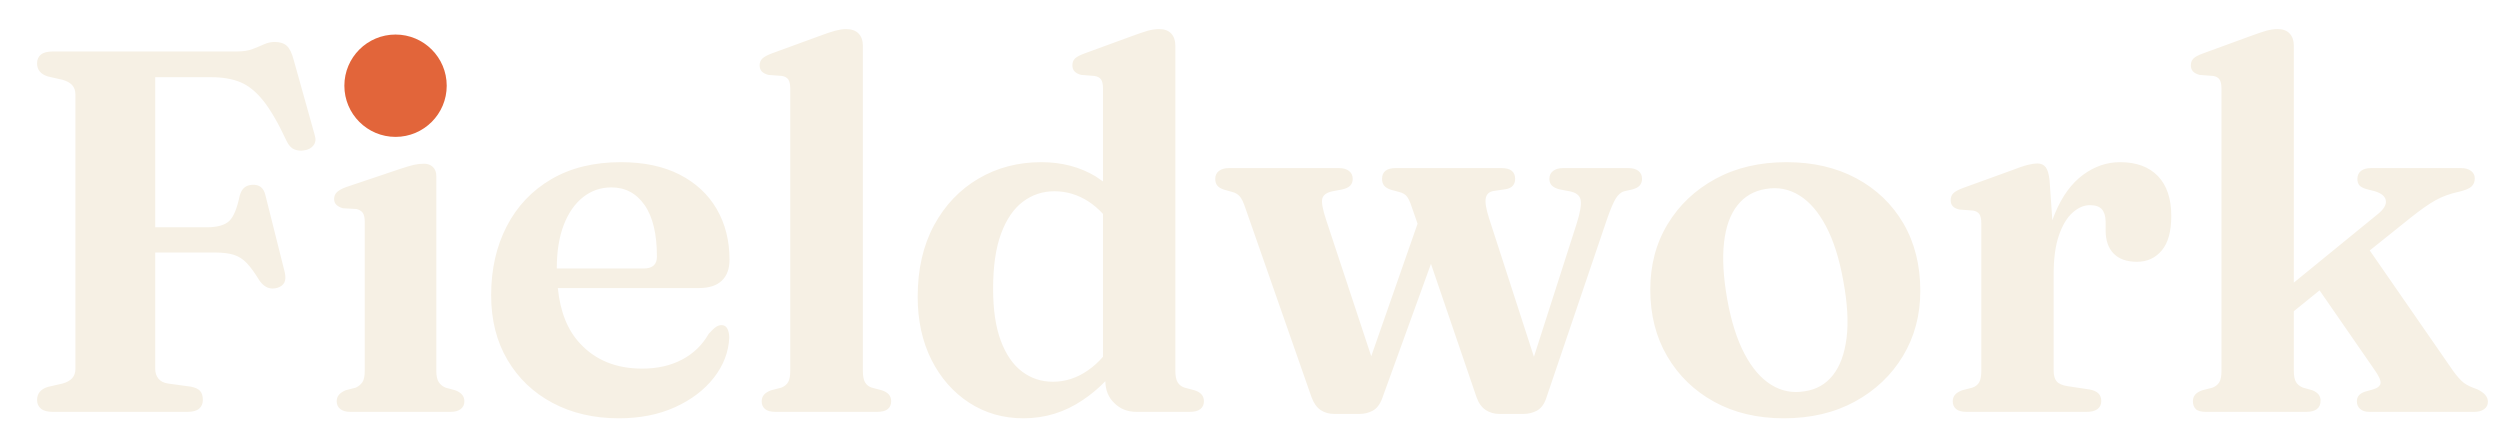
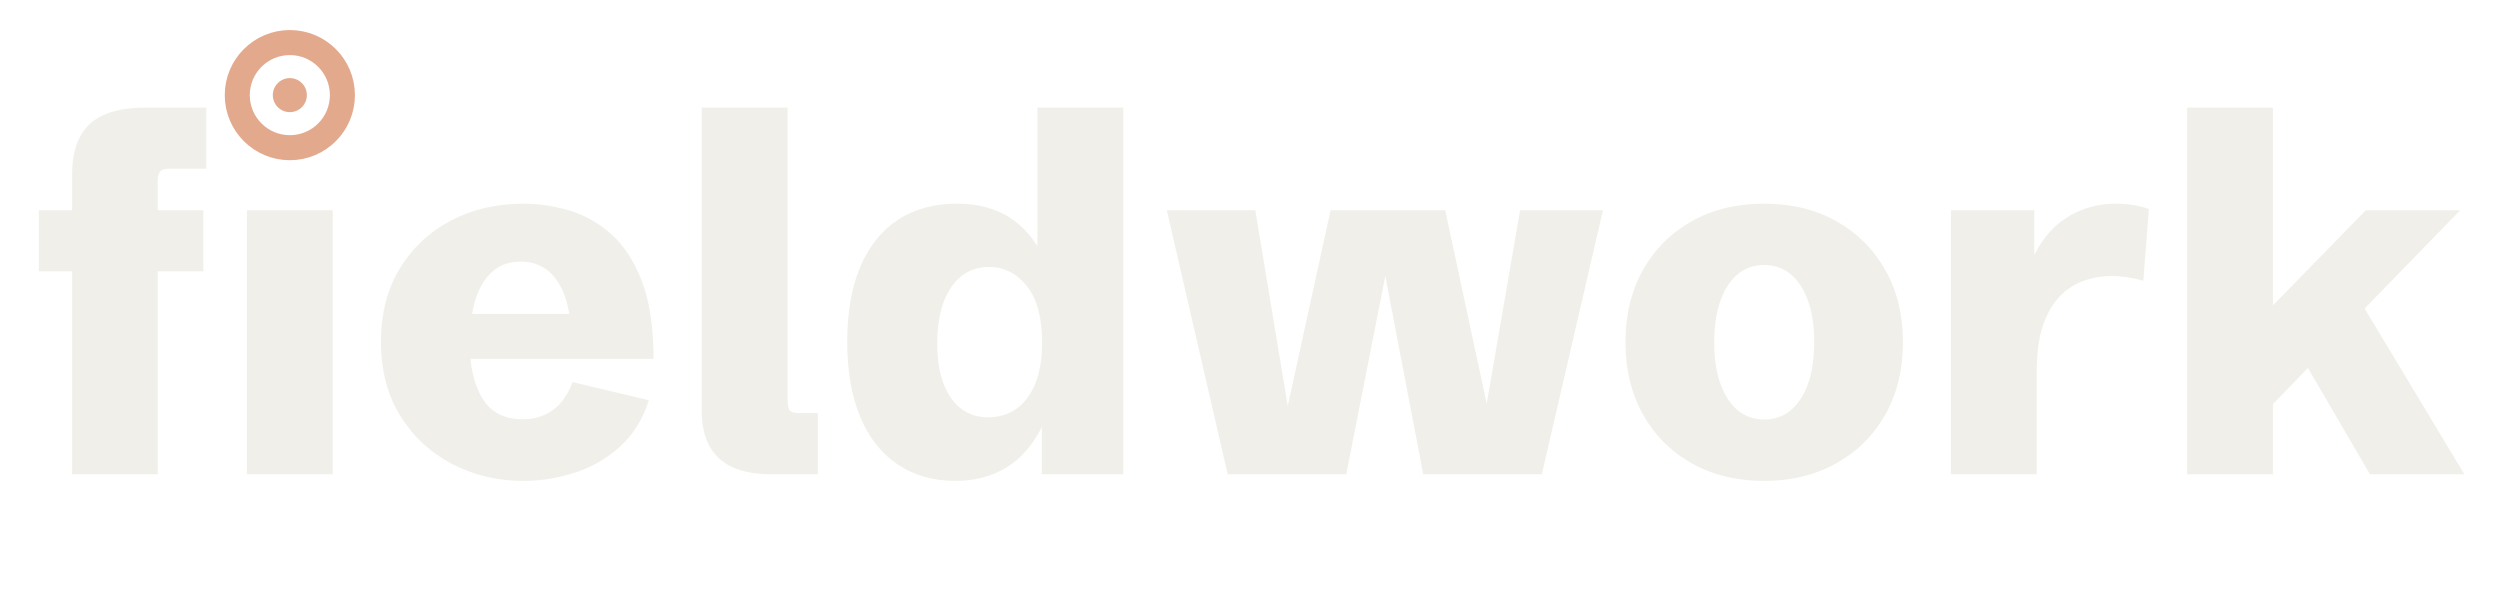
- <svg xmlns="http://www.w3.org/2000/svg" viewBox="-2 -80 485.6 84" role="img" aria-label="Fieldwork">
-   <path d="M8.25-70L43.90-70Q45.85-70 47.08-70.48Q48.30-70.95 49.30-71.40Q50.30-71.85 51.35-71.85Q52.90-71.85 53.73-71.08Q54.55-70.30 55.05-68.35L59.15-53.70Q59.50-52.55 58.88-51.75Q58.25-50.95 57.10-50.80Q56.10-50.60 55.18-50.98Q54.25-51.35 53.65-52.65Q51.25-57.80 49.13-60.45Q47-63.10 44.65-64.05Q42.30-65 39.15-65L28.15-65L28.15-35.85L38.10-35.85Q41.25-35.85 42.53-37.08Q43.80-38.30 44.55-41.95Q44.85-43.05 45.45-43.55Q46.05-44.05 46.95-44.10Q49.05-44.25 49.55-42.10L53.30-27.15Q53.60-25.85 53.23-25.12Q52.85-24.40 51.90-24.10Q50.90-23.80 50.03-24.12Q49.15-24.45 48.40-25.50Q47.10-27.65 45.98-28.85Q44.85-30.05 43.43-30.50Q42-30.95 39.75-30.95L28.15-30.95L28.15-8.35Q28.15-7.25 28.75-6.48Q29.35-5.70 30.65-5.50L35.05-4.90Q36.35-4.65 36.88-4.05Q37.40-3.45 37.40-2.30Q37.40-1.25 36.68-0.62Q35.95 0 34.40 0L8.25 0Q6.70 0 5.95-0.62Q5.20-1.25 5.20-2.30Q5.20-4.20 7.30-4.85L10.15-5.50Q11.40-5.85 12.03-6.55Q12.65-7.25 12.65-8.35L12.65-61.65Q12.65-62.75 12.03-63.45Q11.40-64.15 10.15-64.50L7.30-65.15Q5.20-65.80 5.20-67.70Q5.20-68.80 5.95-69.40Q6.70-70 8.25-70 M82.75-45.80L82.75-8Q82.75-6.50 83.22-5.78Q83.70-5.05 84.55-4.70L86.40-4.20Q87.25-3.90 87.72-3.37Q88.20-2.85 88.20-2.05Q88.20-1.10 87.50-0.55Q86.80 0 85.55 0L66 0Q64.80 0 64.10-0.55Q63.40-1.10 63.40-2.05Q63.40-2.80 63.85-3.33Q64.30-3.85 65.15-4.20L67.10-4.70Q67.95-5.10 68.40-5.78Q68.85-6.45 68.85-8L68.85-36.85Q68.85-38.15 68.45-38.68Q68.05-39.20 67.25-39.40L64.60-39.55Q63.75-39.80 63.33-40.23Q62.90-40.65 62.90-41.35Q62.90-42.15 63.45-42.68Q64-43.20 65.20-43.65L75.75-47.20Q77.40-47.75 78.38-47.98Q79.35-48.20 80.35-48.20Q81.45-48.20 82.10-47.55Q82.75-46.90 82.75-45.80 M139.70-29.55Q139.70-26.90 138.20-25.48Q136.70-24.05 133.80-24.05L106.35-24.05Q107.05-17.10 110.70-13.25Q115.20-8.40 122.75-8.40Q127.15-8.40 130.48-10.15Q133.80-11.90 135.65-15.15Q136.55-16.15 137.08-16.50Q137.60-16.85 138.15-16.85Q138.95-16.85 139.30-16.12Q139.65-15.40 139.65-14.40Q139.45-10.20 136.65-6.62Q133.85-3.05 129.10-0.90Q124.35 1.25 118.20 1.25Q110.95 1.25 105.35-1.73Q99.75-4.70 96.58-10.08Q93.40-15.45 93.40-22.65Q93.40-30.20 96.43-36.05Q99.45-41.90 105.10-45.20Q110.75-48.50 118.60-48.50Q125.30-48.50 130.03-46.08Q134.75-43.65 137.23-39.37Q139.70-35.10 139.70-29.55M106.15-27.85L123.05-27.85Q125.60-27.85 125.60-30.15Q125.60-36.75 123.20-40.18Q120.80-43.60 116.75-43.60Q113.65-43.60 111.25-41.70Q108.85-39.80 107.50-36.30Q106.15-32.80 106.15-27.85 M165.60-71.15L165.60-8Q165.60-6.45 166.03-5.73Q166.45-5 167.35-4.70L169.25-4.20Q170.20-3.90 170.65-3.37Q171.10-2.85 171.10-2.05Q171.10-1.10 170.45-0.55Q169.80 0 168.35 0L148.65 0Q147.25 0 146.60-0.55Q145.95-1.10 145.95-2.05Q145.95-2.80 146.40-3.33Q146.85-3.85 147.80-4.20L149.75-4.70Q150.65-5.05 151.07-5.75Q151.50-6.45 151.50-8L151.50-62.75Q151.50-64 151.13-64.55Q150.75-65.10 149.90-65.25L147.25-65.45Q146.35-65.70 145.95-66.15Q145.55-66.60 145.55-67.30Q145.55-68.10 146.05-68.60Q146.55-69.10 147.85-69.60L157.15-73Q159.15-73.75 160.30-74.05Q161.45-74.35 162.30-74.35Q163.95-74.35 164.78-73.48Q165.60-72.60 165.60-71.15 M176.25-22.35Q176.25-30.35 179.42-36.23Q182.60-42.10 188.05-45.30Q193.50-48.50 200.25-48.50Q206.20-48.50 210.80-45.75Q211.55-45.25 212.25-44.75L212.25-62.75Q212.25-64 211.88-64.55Q211.50-65.10 210.60-65.25L208-65.45Q207.10-65.70 206.70-66.15Q206.30-66.60 206.30-67.30Q206.30-68.10 206.77-68.60Q207.25-69.10 208.60-69.60L217.90-73Q219.80-73.70 220.95-74.03Q222.10-74.35 223.15-74.35Q224.70-74.35 225.50-73.48Q226.30-72.60 226.30-71.15L226.30-8Q226.30-6.45 226.75-5.73Q227.20-5 228.10-4.70L230-4.20Q230.95-3.90 231.40-3.37Q231.85-2.85 231.85-2.05Q231.85-1.10 231.17-0.55Q230.50 0 229.10 0L218.75 0Q216.15 0 214.45-1.70Q212.75-3.30 212.70-5.95Q210.60-3.80 208.25-2.25Q203.05 1.25 196.80 1.25Q190.90 1.25 186.25-1.78Q181.60-4.80 178.92-10.12Q176.25-15.45 176.25-22.35M212.25-10.70L212.25-38.45Q210.90-39.90 209.45-40.85Q206.35-42.85 202.80-42.85Q199.40-42.85 196.70-40.83Q194-38.80 192.45-34.62Q190.90-30.45 190.90-23.90Q190.90-17.80 192.40-13.80Q193.90-9.80 196.52-7.83Q199.15-5.85 202.50-5.85Q206.15-5.85 209.30-8.05Q210.85-9.10 212.25-10.70 M262.10 0.40L257.15 0.40Q255.65 0.40 254.52-0.35Q253.40-1.10 252.75-2.85L239.95-39.45Q239.35-41.30 238.77-41.90Q238.20-42.50 237.40-42.70L235.80-43.15Q234.85-43.45 234.45-43.95Q234.05-44.45 234.05-45.25Q234.05-46.25 234.77-46.80Q235.50-47.35 236.70-47.35L258.10-47.35Q259.30-47.35 260.02-46.80Q260.75-46.25 260.75-45.25Q260.75-44.45 260.27-43.95Q259.80-43.45 258.70-43.20L256.85-42.85Q255.15-42.50 254.85-41.45Q254.55-40.40 255.60-37.25L264.35-10.80L273.35-36.55L272.25-39.70Q271.70-41.40 271.18-41.95Q270.65-42.50 269.80-42.70L268.15-43.15Q267.25-43.45 266.85-43.95Q266.45-44.45 266.45-45.25Q266.45-47.35 269.10-47.35L289.65-47.35Q292.30-47.35 292.30-45.25Q292.30-44.45 291.85-43.93Q291.40-43.40 290.45-43.25L288.10-42.90Q286.85-42.70 286.60-41.53Q286.35-40.35 287.25-37.55L295.95-10.70L304.20-36.40Q305.30-39.85 305.02-41.18Q304.75-42.50 302.85-42.85L301-43.20Q299.95-43.45 299.45-43.95Q298.95-44.45 298.95-45.25Q298.95-46.25 299.68-46.80Q300.40-47.35 301.60-47.35L314.30-47.35Q315.55-47.35 316.25-46.80Q316.95-46.25 316.95-45.25Q316.95-44.55 316.55-44.03Q316.15-43.50 315.05-43.20L313.50-42.85Q312.55-42.60 311.82-41.40Q311.10-40.20 310.10-37.30L298.30-2.55Q297.70-0.85 296.50-0.22Q295.30 0.40 293.95 0.40L289.20 0.40Q287.75 0.40 286.57-0.37Q285.40-1.15 284.80-2.85L275.95-28.75L266.45-2.55Q265.80-0.85 264.63-0.22Q263.45 0.40 262.10 0.40 M345-48.50Q352.75-48.50 358.60-45.35Q364.45-42.20 367.73-36.58Q371-30.95 371-23.50Q371-16.45 367.63-10.85Q364.25-5.25 358.30-2Q352.35 1.25 344.50 1.25Q336.80 1.25 330.98-1.95Q325.15-5.15 321.85-10.78Q318.55-16.40 318.55-23.75Q318.55-30.90 321.93-36.48Q325.30-42.05 331.25-45.28Q337.20-48.50 345-48.50M348.55-4Q351.95-4.50 354.02-7.12Q356.10-9.75 356.68-14.35Q357.25-18.95 356.05-25.40Q354.90-31.85 352.70-36.02Q350.50-40.20 347.50-42.05Q344.50-43.90 341-43.30Q337.55-42.75 335.48-40.12Q333.40-37.50 332.88-32.93Q332.35-28.35 333.50-21.85Q334.65-15.45 336.85-11.28Q339.05-7.10 342.05-5.25Q345.05-3.40 348.55-4 M396.10-45.05L396.65-37.20Q396.90-37.95 397.20-38.65Q399.25-43.55 402.60-46.03Q405.95-48.50 409.80-48.50Q414.55-48.50 417.15-45.80Q419.75-43.10 419.75-38.05Q419.75-33.55 417.90-31.35Q416.05-29.15 413.10-29.15Q410.10-29.15 408.55-30.75Q407-32.35 407-35.20L407-37Q406.95-38.60 406.25-39.37Q405.55-40.15 403.95-40.15Q402.20-40.15 400.58-38.70Q398.95-37.25 397.93-34.30Q396.90-31.35 396.90-26.75L396.90-8.05Q396.90-6.60 397.48-5.93Q398.05-5.25 399.55-5L403.85-4.35Q405-4.15 405.58-3.60Q406.15-3.05 406.15-2.10Q406.15-1.10 405.43-0.55Q404.70 0 403.35 0L380 0Q378.60 0 377.95-0.55Q377.30-1.10 377.30-2.05Q377.30-2.80 377.75-3.33Q378.20-3.85 379.15-4.20L381.10-4.70Q382-5 382.43-5.73Q382.85-6.45 382.85-8L382.85-36.55Q382.85-37.85 382.48-38.40Q382.10-38.95 381.25-39.10L378.60-39.30Q377.70-39.50 377.30-39.95Q376.90-40.40 376.90-41.10Q376.90-41.95 377.40-42.45Q377.90-42.95 379.20-43.45L388.30-46.75Q390.75-47.70 391.90-47.98Q393.05-48.25 393.70-48.25Q394.80-48.25 395.35-47.53Q395.90-46.80 396.10-45.05 M445.95 0L426.50 0Q425.05 0 424.50-0.55Q423.95-1.10 423.95-2.05Q423.95-2.80 424.38-3.33Q424.80-3.85 425.80-4.20L427.75-4.70Q428.65-5.05 429.07-5.75Q429.50-6.45 429.50-8L429.50-62.75Q429.50-64 429.13-64.55Q428.75-65.10 427.90-65.25L425.25-65.45Q424.35-65.70 423.95-66.15Q423.55-66.60 423.55-67.30Q423.55-68.10 424.02-68.60Q424.50-69.10 425.85-69.60L435.15-73Q437.05-73.70 438.20-74.03Q439.35-74.35 440.40-74.35Q441.95-74.35 442.75-73.48Q443.55-72.60 443.55-71.15L443.55-25.10L459.85-38.40Q461.60-39.80 461.43-41.03Q461.25-42.25 459.30-42.85L457.55-43.30Q456.60-43.60 456.25-44.05Q455.90-44.50 455.90-45.25Q455.90-46.25 456.60-46.80Q457.30-47.35 458.55-47.35L476.05-47.35Q477.25-47.35 477.98-46.80Q478.70-46.25 478.70-45.35Q478.70-44.40 478.10-43.80Q477.50-43.20 475.60-42.75Q473.05-42.20 471.07-41.10Q469.10-40 466.10-37.60L458.30-31.35L474.50-7.95Q475.70-6.30 476.60-5.62Q477.50-4.95 479.15-4.40Q480.20-3.90 480.73-3.30Q481.25-2.70 481.25-1.95Q481.25-1.05 480.52-0.52Q479.80 0 478.60 0L458.20 0Q457.10 0 456.45-0.55Q455.80-1.10 455.80-2.05Q455.80-2.70 456.15-3.15Q456.50-3.60 457.30-3.90L458.90-4.35Q460.30-4.75 460.40-5.58Q460.50-6.40 459.10-8.35L448.55-23.60L443.55-19.55L443.55-8Q443.55-6.45 444-5.75Q444.45-5.05 445.35-4.70L447.15-4.20Q448.75-3.55 448.75-2.20Q448.75 0 445.95 0" fill="#F6F0E4" />
-   <circle cx="74.83" cy="-63.35" r="9.94" fill="#E2653A" />
+ <svg xmlns="http://www.w3.org/2000/svg" viewBox="0 0 499.33 120.73" width="499.33" height="120.73" role="img" aria-label="Fieldwork">
+   <g transform="translate(6 94.73)">
+     <path d="M25.49 0L8.40 0L8.40-59.86Q8.40-66.70 11.94-69.97Q15.48-73.24 23.19-73.24L35.21-73.24L35.21-61.04L27.98-61.04Q26.46-61.04 25.98-60.47Q25.49-59.91 25.49-58.30L25.49 0M34.62-40.53L1.76-40.53L1.76-52.73L34.62-52.73M60.46 0L43.32 0L43.32-52.73L60.46-52.73M98.55 1.32Q90.74 1.32 84.27-2.08Q77.80-5.47 73.94-11.69Q70.09-17.92 70.09-26.46Q70.09-34.91 73.85-41.09Q77.61-47.27 84.05-50.66Q90.50-54.05 98.55-54.05Q103-54.05 107.56-52.73Q112.13-51.42 115.99-48.05Q119.84-44.68 122.19-38.60Q124.53-32.52 124.53-23.05L81.07-23.05L81.07-32.03L109.25-32.03L107.98-29.64Q107.59-34.23 106.20-37.06Q104.80-39.89 102.73-41.19Q100.65-42.48 98.07-42.48Q94.50-42.48 92.23-40.38Q89.96-38.28 88.89-34.64Q87.81-31.01 87.81-26.37Q87.81-19.38 90.33-15.19Q92.84-10.99 98.41-10.99Q101.83-10.99 104.36-12.77Q106.90-14.55 108.37-18.41L123.60-14.79Q121.75-9.03 117.77-5.47Q113.79-1.90 108.71-0.29Q103.63 1.32 98.55 1.32M157.35 0L148.07 0Q141.09 0 137.63-3.17Q134.16-6.35 134.16-12.60L134.16-73.24L151.30-73.24L151.30-14.94Q151.30-13.28 151.76-12.74Q152.23-12.21 153.74-12.21L157.35-12.21M184.85 1.32Q178.16 1.32 173.28-1.98Q168.40-5.27 165.81-11.47Q163.22-17.68 163.22-26.51Q163.22-35.30 165.83-41.46Q168.45-47.61 173.35-50.83Q178.26-54.05 185.14-54.05Q191.25-54.05 195.62-51.32Q199.99-48.58 202.92-42.48L201.21-42.48L201.21-73.24L218.35-73.24L218.35 0L202.09 0L202.09-10.45L202.23-9.72Q199.40-4 195.01-1.34Q190.61 1.32 184.85 1.32M191.39-11.38Q194.52-11.38 196.94-13.04Q199.35-14.70 200.75-18.04Q202.14-21.39 202.14-26.32Q202.14-33.74 199.11-37.57Q196.08-41.41 191.54-41.41Q186.76-41.41 183.97-37.33Q181.19-33.25 181.19-26.12Q181.19-19.24 183.90-15.31Q186.61-11.38 191.39-11.38M262.89 0L239.21 0L227.05-52.73L244.72-52.73L251.71-10.60L250.54-10.60L259.76-52.73L282.66-52.73L291.70-10.55L290.33-10.55L297.61-52.73L314.16-52.73L301.95 0L278.27 0L269.24-47.17L272.17-47.17M346.35 1.32Q338.14 1.32 331.89-2.20Q325.64-5.71 322.15-11.96Q318.66-18.21 318.66-26.37Q318.66-34.57 322.15-40.80Q325.64-47.02 331.89-50.54Q338.14-54.05 346.35-54.05Q354.55-54.05 360.80-50.54Q367.05-47.02 370.56-40.80Q374.08-34.57 374.08-26.37Q374.08-18.16 370.56-11.94Q367.05-5.71 360.77-2.20Q354.50 1.32 346.35 1.32M346.39-10.94Q350.98-10.94 353.67-15.09Q356.36-19.24 356.36-26.37Q356.36-33.50 353.67-37.65Q350.98-41.80 346.35-41.80Q341.76-41.80 339.07-37.65Q336.38-33.50 336.38-26.37Q336.38-19.24 339.07-15.09Q341.76-10.94 346.39-10.94M400.80 0L383.66 0L383.66-52.73L400.31-52.73L400.31-40.58L399.58-42.24Q402.17-48.29 406.63-51.17Q411.10-54.05 416.67-54.05Q418.23-54.05 419.89-53.81Q421.55-53.56 423.21-52.98L422.09-38.67Q418.72-39.60 415.69-39.60Q412.96-39.60 410.32-38.70Q407.68-37.79 405.53-35.67Q403.39-33.54 402.09-29.83Q400.80-26.12 400.80-20.51M447.98 0L430.84 0L430.84-73.24L447.98-73.24L447.98-33.74L466.53-52.73L485.38-52.73L466.29-33.11L486.21 0L467.36 0L454.96-21.24L447.98-14.01" fill="#F1EFEA" />
+     <circle cx="51.89" cy="-75.73" r="10.5" fill="none" stroke="#E3A98C" stroke-width="5" />
+     <circle cx="51.89" cy="-75.73" r="3.4" fill="#E3A98C" />
+   </g>
</svg>
